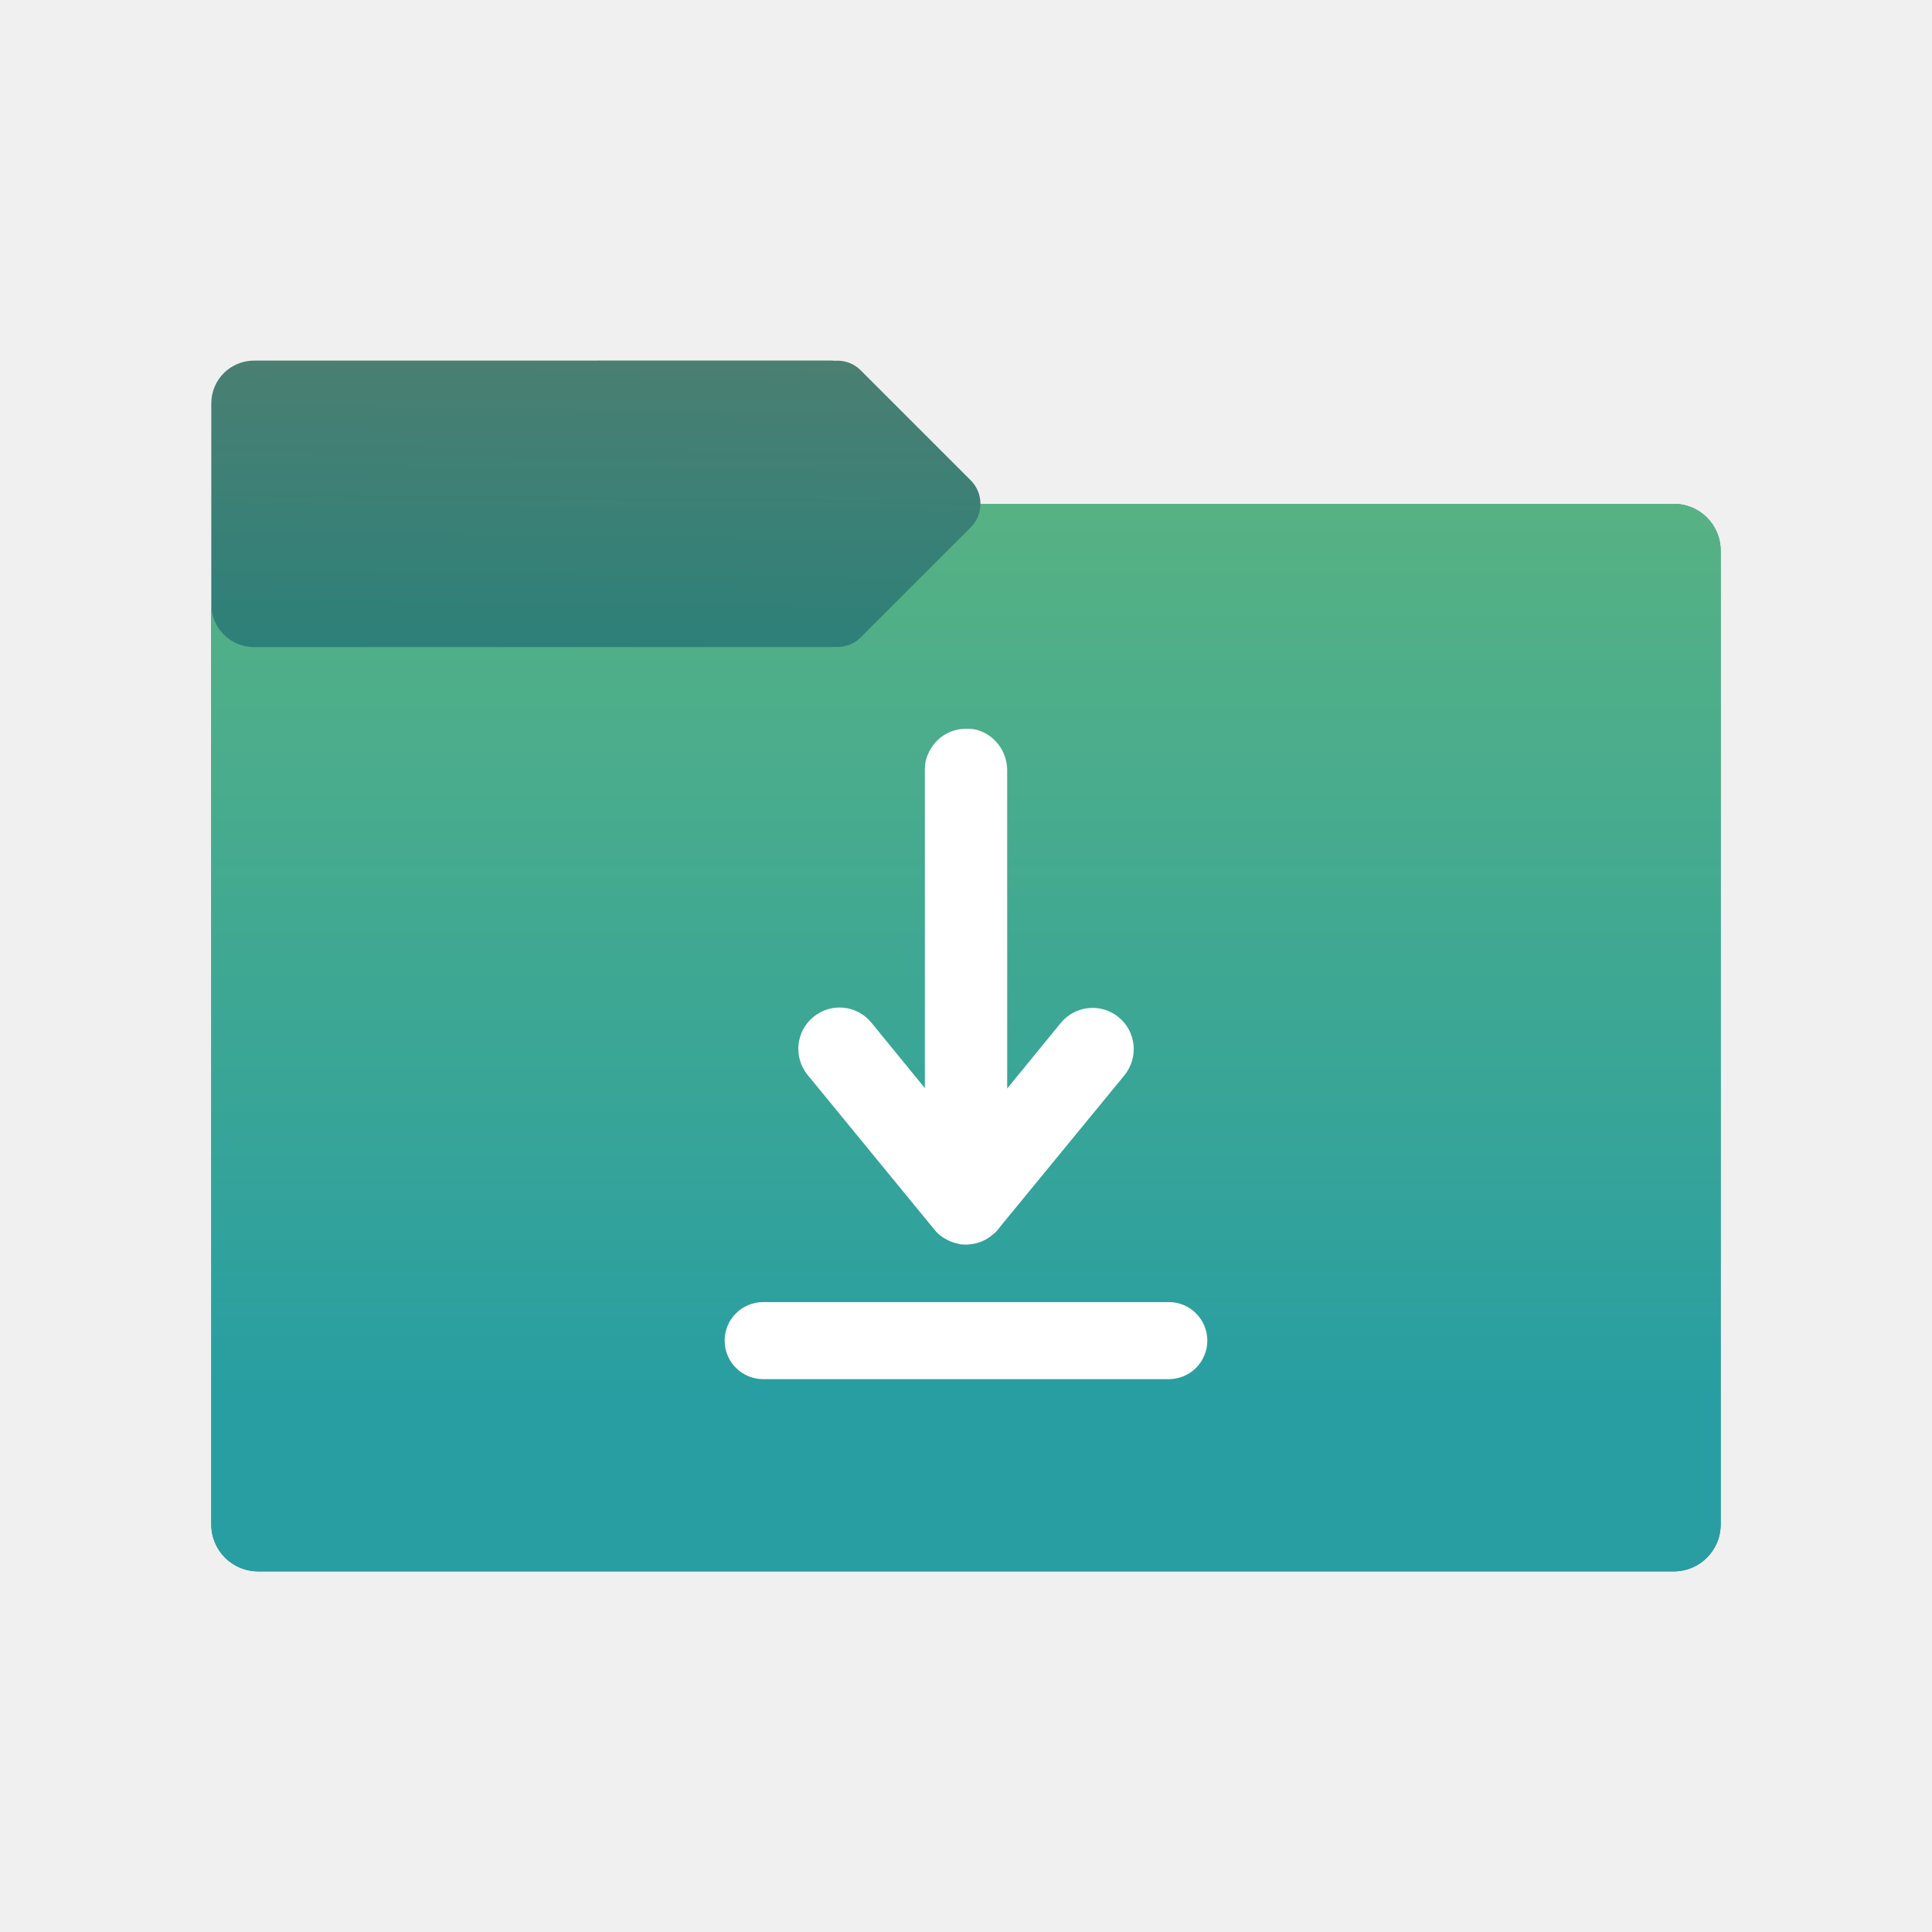
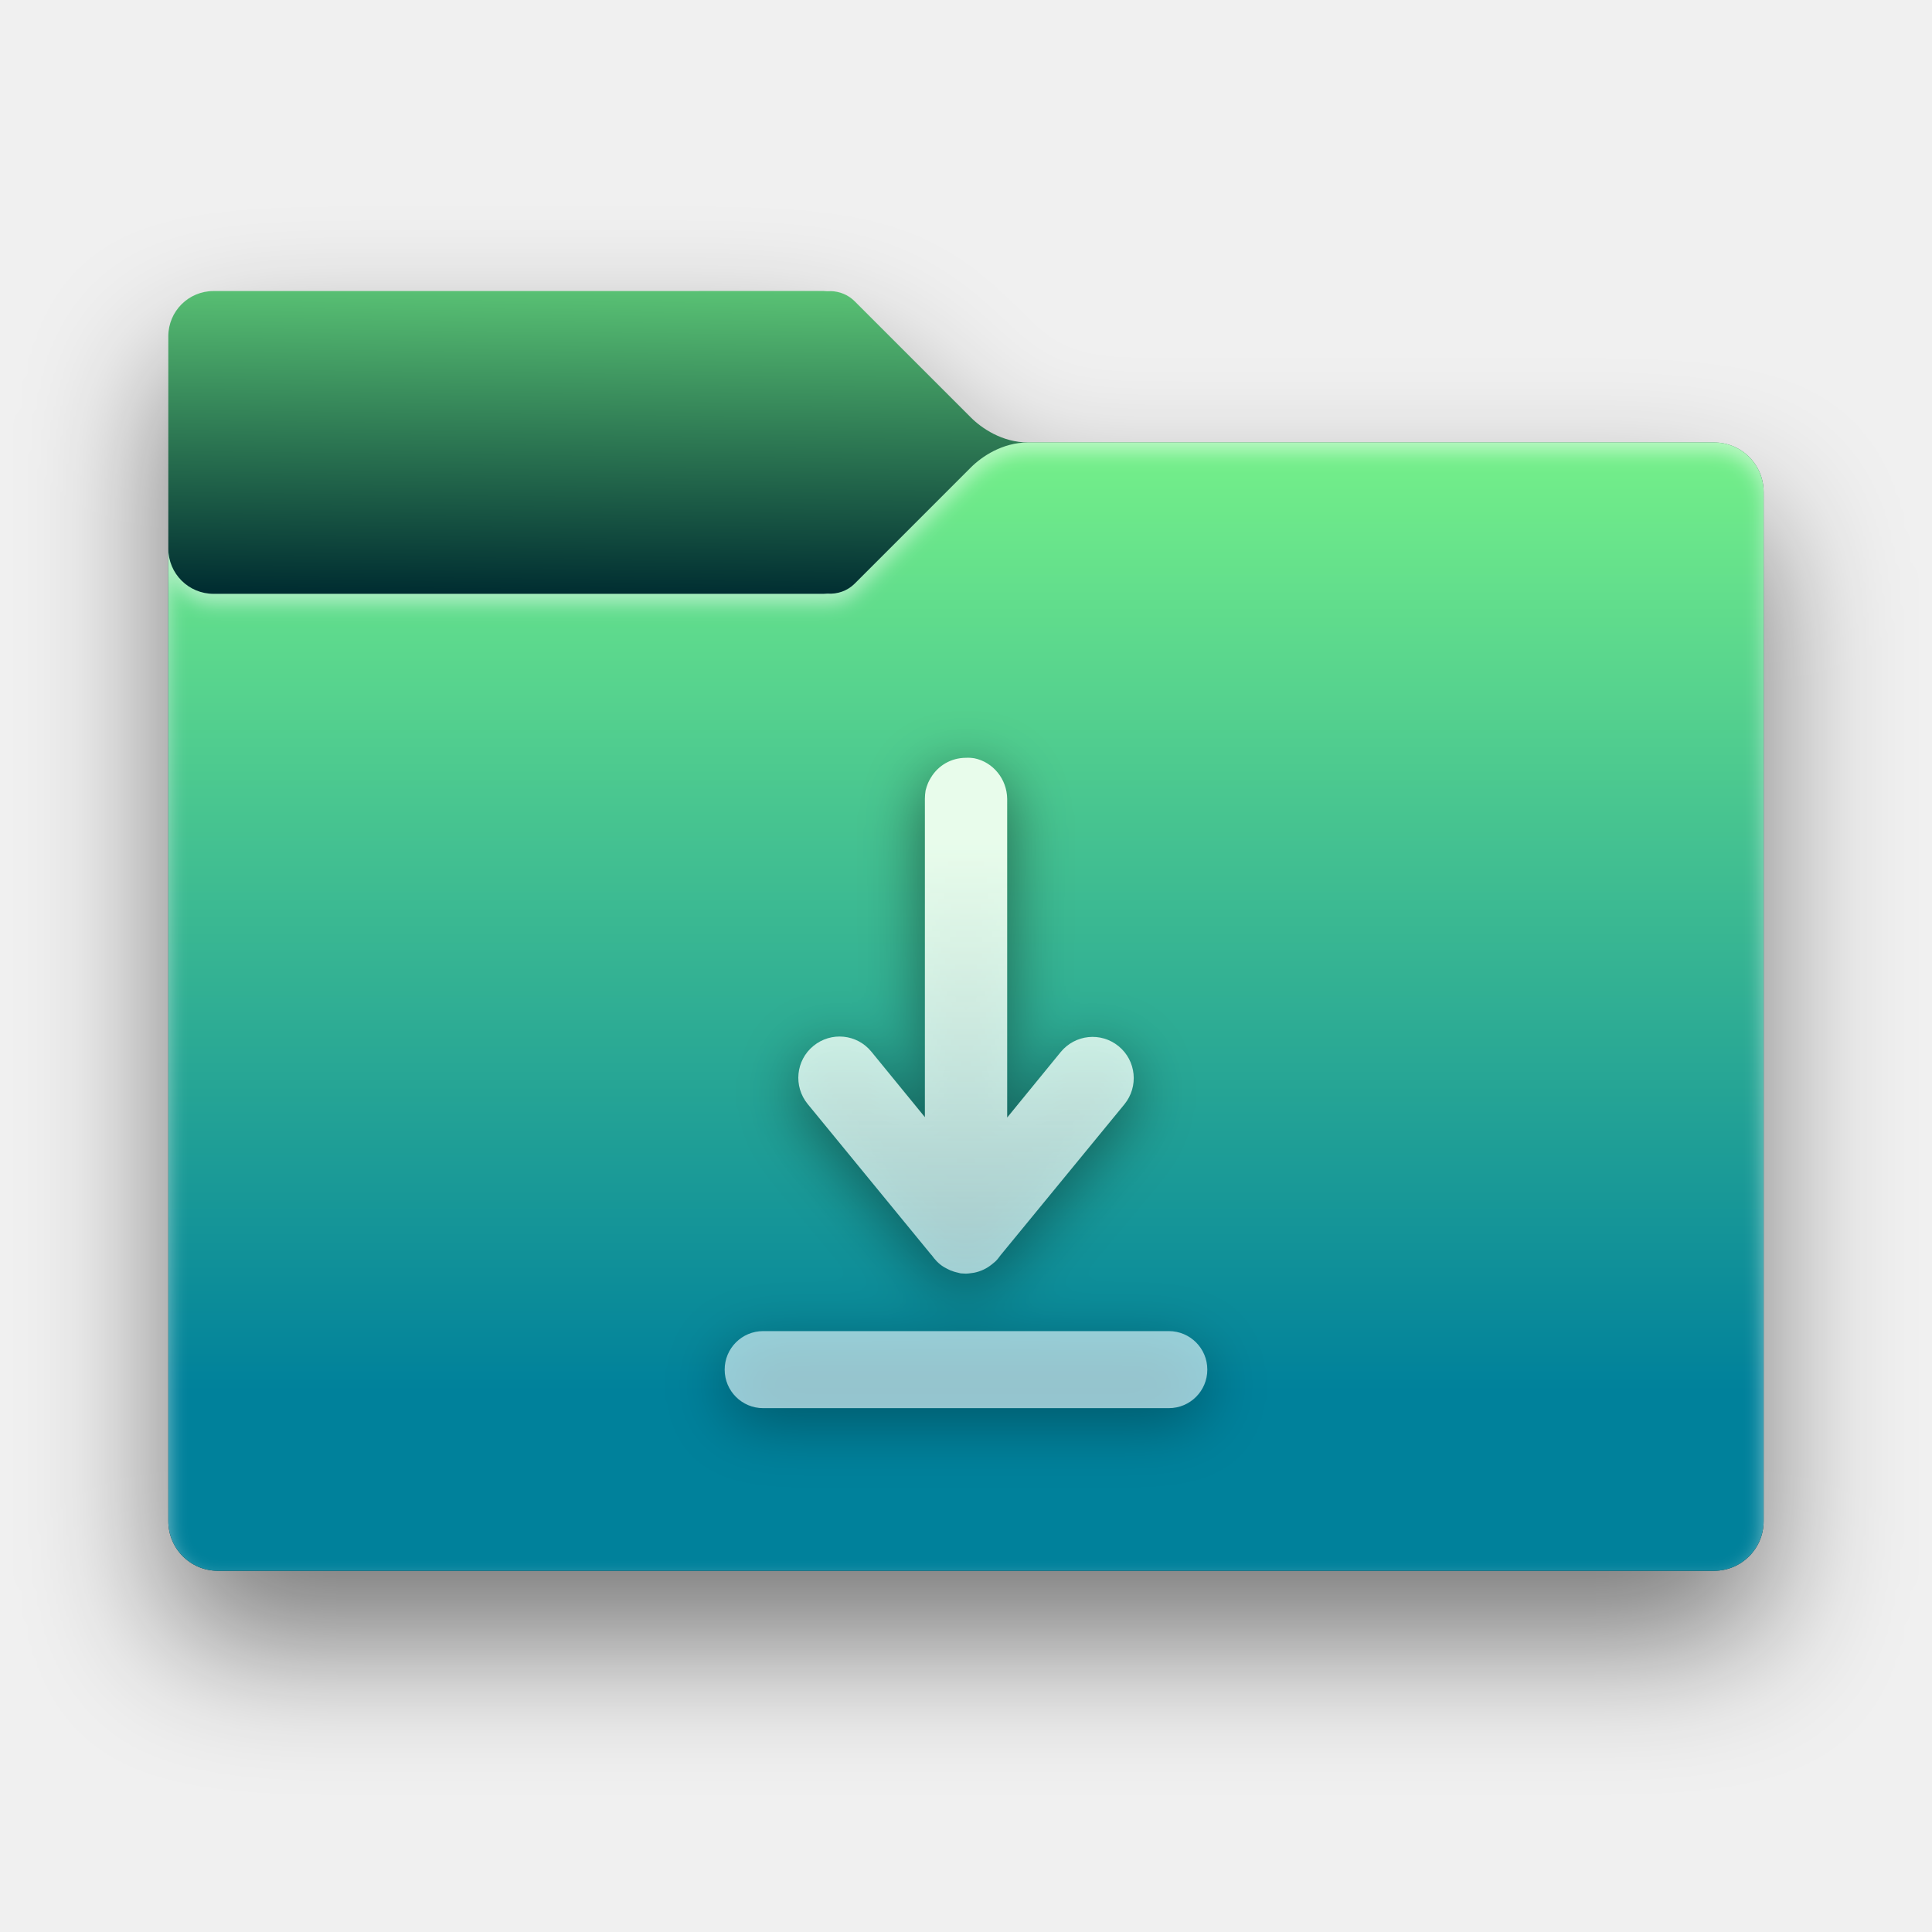
- <svg xmlns="http://www.w3.org/2000/svg" xmlns:xlink="http://www.w3.org/1999/xlink" width="256" height="256" version="1.1" id="svg1">
+ <svg xmlns="http://www.w3.org/2000/svg" xmlns:xlink="http://www.w3.org/1999/xlink" width="256" height="256" version="1.1" id="svg1" xml:space="preserve">
  <defs id="defs1">
-     <linearGradient id="linearGradient6">
-       <stop style="stop-color:#2d8079;stop-opacity:1;" offset="0" id="stop6" />
-       <stop style="stop-color:#547f70;stop-opacity:1;" offset="1" id="stop7" />
-     </linearGradient>
-     <linearGradient id="linearGradient15">
-       <stop style="stop-color:#289ea2;stop-opacity:1;" offset="0.158" id="stop15" />
-       <stop style="stop-color:#57b283;stop-opacity:1;" offset="1" id="stop16" />
+     <linearGradient id="linearGradient4">
+       <stop style="stop-color:#e8fceb;stop-opacity:1;" offset="0" id="stop4" />
+       <stop style="stop-color:#e5fbff;stop-opacity:0.65;" offset="1" id="stop5" />
    </linearGradient>
    <pattern id="EMFhbasepattern" patternUnits="userSpaceOnUse" width="6" height="6" x="0" y="0" />
    <pattern id="EMFhbasepattern-7" patternUnits="userSpaceOnUse" width="6" height="6" x="0" y="0" />
-     <linearGradient xlink:href="#linearGradient15" id="linearGradient16" x1="68.059" y1="34.118" x2="68.059" y2="9.988" gradientUnits="userSpaceOnUse" gradientTransform="translate(-50.24759,-6.450626)" />
    <pattern id="EMFhbasepattern-8" patternUnits="userSpaceOnUse" width="6" height="6" x="0" y="0" />
-     <linearGradient xlink:href="#linearGradient6" id="linearGradient7" x1="8.213" y1="6.914" x2="8.311" y2="-1.664" gradientUnits="userSpaceOnUse" gradientTransform="translate(0.03022189,-0.1384419)" />
+     <pattern id="EMFhbasepattern-4" patternUnits="userSpaceOnUse" width="6" height="6" x="0" y="0" />
+     <pattern id="EMFhbasepattern-7-8" patternUnits="userSpaceOnUse" width="6" height="6" x="0" y="0" />
+     <pattern id="EMFhbasepattern-8-8" patternUnits="userSpaceOnUse" width="6" height="6" x="0" y="0" />
+     <linearGradient id="linearGradient6-4">
+       <stop style="stop-color:#002d31;stop-opacity:1;" offset="0" id="stop6-8" />
+       <stop style="stop-color:#75f089;stop-opacity:1;" offset="1" id="stop7-8" />
+     </linearGradient>
+     <linearGradient id="linearGradient15-2">
+       <stop style="stop-color:#00819b;stop-opacity:1;" offset="0.158" id="stop15-4" />
+       <stop style="stop-color:#75f089;stop-opacity:1;" offset="1" id="stop16-5" />
+     </linearGradient>
+     <pattern id="EMFhbasepattern-5" patternUnits="userSpaceOnUse" width="6" height="6" x="0" y="0" />
+     <pattern id="EMFhbasepattern-7-1" patternUnits="userSpaceOnUse" width="6" height="6" x="0" y="0" />
+     <pattern id="EMFhbasepattern-8-7" patternUnits="userSpaceOnUse" width="6" height="6" x="0" y="0" />
+     <filter style="color-interpolation-filters:sRGB" id="filter29" x="-0.106" y="-0.132" width="1.211" height="1.318">
+       <feFlood result="flood" in="SourceGraphic" flood-opacity="0.498" flood-color="rgb(0,0,0)" id="feFlood28" />
+       <feGaussianBlur result="blur" in="SourceGraphic" stdDeviation="1.5" id="feGaussianBlur28" />
+       <feOffset result="offset" in="blur" dx="0" dy="1.5" id="feOffset28" />
+       <feComposite result="comp1" operator="in" in="flood" in2="offset" id="feComposite28" />
+       <feComposite result="comp2" operator="over" in="SourceGraphic" in2="comp1" id="feComposite29" />
+     </filter>
+     <filter style="color-interpolation-filters:sRGB" id="filter29-8" x="-0.106" y="-0.132" width="1.211" height="1.318">
+       <feFlood result="flood" in="SourceGraphic" flood-opacity="0.498" flood-color="rgb(0,0,0)" id="feFlood28-5" />
+       <feGaussianBlur result="blur" in="SourceGraphic" stdDeviation="1.5" id="feGaussianBlur28-7" />
+       <feOffset result="offset" in="blur" dx="0" dy="1.5" id="feOffset28-6" />
+       <feComposite result="comp1" operator="in" in="flood" in2="offset" id="feComposite28-1" />
+       <feComposite result="comp2" operator="over" in="SourceGraphic" in2="comp1" id="feComposite29-8" />
+     </filter>
+     <linearGradient xlink:href="#linearGradient6-4" id="linearGradient2" gradientUnits="userSpaceOnUse" gradientTransform="translate(0.03022189,-0.1384419)" x1="8.213" y1="6.914" x2="8.311" y2="-1.664" />
+     <linearGradient xlink:href="#linearGradient15-2" id="linearGradient3" gradientUnits="userSpaceOnUse" gradientTransform="translate(-50.24759,-6.450626)" x1="68.059" y1="34.118" x2="68.059" y2="9.988" />
+     <linearGradient xlink:href="#linearGradient4" id="linearGradient5" x1="67.34" y1="9.661" x2="67.34" y2="15.912" gradientUnits="userSpaceOnUse" />
+     <filter style="color-interpolation-filters:sRGB;" id="filter10" x="-0.154" y="-0.114" width="1.307" height="1.252">
+       <feFlood result="flood" in="SourceGraphic" flood-opacity="0.498" flood-color="rgb(0,0,0)" id="feFlood9" />
+       <feGaussianBlur result="blur" in="SourceGraphic" stdDeviation="0.4" id="feGaussianBlur9" />
+       <feOffset result="offset" in="blur" dx="0" dy="0.2" id="feOffset9" />
+       <feComposite result="comp1" operator="in" in="flood" in2="offset" id="feComposite9" />
+       <feComposite result="comp2" operator="over" in="SourceGraphic" in2="comp1" id="feComposite10" />
+     </filter>
+     <filter style="color-interpolation-filters:sRGB;" id="filter2" x="-0.014" y="-0.02" width="1.028" height="1.048">
+       <feFlood result="flood" in="SourceGraphic" flood-opacity="0.498" flood-color="rgb(255,255,255)" id="feFlood1" />
+       <feGaussianBlur result="blur" in="SourceGraphic" stdDeviation="0.2" id="feGaussianBlur1" />
+       <feOffset result="offset" in="blur" dx="0" dy="0.2" id="feOffset1" />
+       <feComposite result="comp1" operator="out" in="flood" in2="offset" id="feComposite1" />
+       <feComposite result="comp2" operator="atop" in="comp1" in2="SourceGraphic" id="feComposite2" />
+     </filter>
  </defs>
  <g id="g2" transform="matrix(5.862437,0,0,5.862437,23.58154,46.02113)">
-     <path d="m 1.722,0.3 c -0.537,0 -0.969,0.432 -0.969,0.969 V 4.599 5.807 26.604 c 0,0.589 0.472,1.063 1.061,1.063 H 33.808 c 0.589,0 1.061,-0.475 1.061,-1.063 V 4.599 c 0,-0.589 -0.472,-1.061 -1.061,-1.061 H 18.138 c 0,-0.192 -0.073,-0.385 -0.22,-0.532 L 15.432,0.52 C 15.292,0.379 15.109,0.308 14.926,0.302 c -0.026,-7.79e-4 -0.051,5.9077e-4 -0.077,0.002 -0.028,-0.002 -0.057,-0.005 -0.085,-0.005 z" style="fill:url(#linearGradient7);stroke-width:3.271;stroke-linejoin:round" id="path3" />
-     <path d="m 18.138,3.538 c 0,0.192 -0.073,0.385 -0.22,0.532 l -2.486,2.486 c -0.161,0.161 -0.375,0.23 -0.584,0.215 -0.028,0.002 -0.057,0.005 -0.085,0.005 H 1.722 c -0.537,0 -0.969,-0.432 -0.969,-0.969 V 26.604 c 0,0.589 0.472,1.063 1.061,1.063 H 33.808 c 0.589,0 1.061,-0.475 1.061,-1.063 V 4.599 c 0,-0.589 -0.472,-1.061 -1.061,-1.061 z" style="fill:url(#linearGradient16);stroke-width:1.003" id="path2" />
-     <g id="g13" transform="matrix(1.745178,0,0,1.745178,-99.70814,-6.342616)">
-       <path d="m 67.34,8.575 c -0.194,0 -0.361,0.101 -0.454,0.255 -0.013,0.022 -0.027,0.045 -0.037,0.069 -0.013,0.032 -0.025,0.066 -0.033,0.1 -0.006,0.033 -0.008,0.07 -0.009,0.105 v 0.003 1.571 0.185 2.366 l -0.693,-0.848 c -0.187,-0.229 -0.521,-0.262 -0.75,-0.075 -0.229,0.187 -0.262,0.524 -0.075,0.753 l 1.596,1.947 c 0.002,0.003 0.008,0.007 0.01,0.01 l 0.031,0.041 c 0.022,0.027 0.048,0.054 0.074,0.075 l 0.003,0.003 c 0.016,0.013 0.032,0.024 0.05,0.035 0.009,0.006 0.023,0.013 0.033,0.018 0.014,0.008 0.032,0.016 0.047,0.023 l 0.003,0.003 h 0.004 c 0.015,0.006 0.029,0.011 0.044,0.016 0.015,0.005 0.034,0.009 0.05,0.013 0.014,0.003 0.027,0.008 0.041,0.01 0.003,3.77e-4 0.007,-3.9e-4 0.01,0 0.018,0.002 0.037,0.003 0.054,0.003 0.022,-5.1e-5 0.047,-0.004 0.069,-0.007 0.014,-0.002 0.028,-0.003 0.041,-0.006 0.082,-0.017 0.16,-0.053 0.229,-0.11 0.014,-0.011 0.028,-0.022 0.041,-0.034 0.012,-0.012 0.025,-0.025 0.035,-0.038 l 0.031,-0.041 1.606,-1.957 c 0.187,-0.229 0.154,-0.566 -0.075,-0.753 -0.229,-0.187 -0.563,-0.152 -0.75,0.076 l -0.693,0.848 V 10.863 10.678 9.107 C 67.87,8.85 67.69,8.63 67.447,8.581 c -0.016,-0.003 -0.037,-0.004 -0.054,-0.006 -0.018,-0.002 -0.035,0 -0.054,0 z" style="fill:#ffffff;stroke-width:0.116;stroke-linecap:round;stroke-linejoin:round;paint-order:stroke markers fill" id="path9" />
-       <path d="m 64.713,16 c -0.276,0 -0.499,0.223 -0.499,0.499 0,0.276 0.223,0.499 0.499,0.499 h 5.253 c 0.276,0 0.499,-0.223 0.499,-0.499 C 70.465,16.223 70.242,16 69.966,16 Z" style="fill:#ffffff;stroke-width:0.144;stroke-linecap:round;stroke-linejoin:round;paint-order:stroke markers fill" id="path1" />
+     <path d="m 1.722,0.3 c -0.537,0 -0.969,0.432 -0.969,0.969 V 4.599 5.807 26.604 c 0,0.589 0.472,1.063 1.061,1.063 H 33.808 c 0.589,0 1.061,-0.475 1.061,-1.063 V 4.599 c 0,-0.589 -0.472,-1.061 -1.061,-1.061 H 19.138 c -0.552,0 -0.995,-0.307 -1.22,-0.532 L 15.432,0.52 C 15.292,0.379 15.109,0.308 14.926,0.302 c -0.026,-7.79e-4 -0.051,5.9077e-4 -0.077,0.002 -0.028,-0.002 -0.057,-0.005 -0.085,-0.005 z" style="fill:url(#linearGradient2);stroke-width:3.271;stroke-linejoin:round;filter:url(#filter29-8)" id="path3-2-7" transform="matrix(1.056936,0,0,1.056936,-1.014113,-1.588884)" />
+     <path d="m 17.919,4.069 -2.486,2.486 c -0.161,0.161 -0.375,0.23 -0.584,0.215 -0.028,0.002 -0.057,0.005 -0.085,0.005 H 1.722 c -0.537,0 -0.969,-0.432 -0.969,-0.969 V 26.604 c 0,0.589 0.472,1.063 1.061,1.063 H 33.808 c 0.589,0 1.061,-0.475 1.061,-1.063 V 4.599 c 0,-0.589 -0.472,-1.061 -1.061,-1.061 H 19.138 c -0.552,0 -0.995,0.307 -1.22,0.532 z" style="display:inline;fill:url(#linearGradient3);stroke-width:1.003;filter:url(#filter2)" id="path2-7-9" transform="matrix(1.056936,0,0,1.056936,-1.014113,-1.588884)" />
+     <g id="g13" transform="matrix(1.745178,0,0,1.745178,-99.70814,-5.68693)" style="fill:url(#linearGradient5);fill-opacity:1;filter:url(#filter10)">
+       <path d="m 67.34,8.575 c -0.194,0 -0.361,0.101 -0.454,0.255 -0.013,0.022 -0.027,0.045 -0.037,0.069 -0.013,0.032 -0.025,0.066 -0.033,0.1 -0.006,0.033 -0.008,0.07 -0.009,0.105 v 0.003 1.571 0.185 2.366 l -0.693,-0.848 c -0.187,-0.229 -0.521,-0.262 -0.75,-0.075 -0.229,0.187 -0.262,0.524 -0.075,0.753 l 1.596,1.947 c 0.002,0.003 0.008,0.007 0.01,0.01 l 0.031,0.041 c 0.022,0.027 0.048,0.054 0.074,0.075 l 0.003,0.003 c 0.016,0.013 0.032,0.024 0.05,0.035 0.009,0.006 0.023,0.013 0.033,0.018 0.014,0.008 0.032,0.016 0.047,0.023 l 0.003,0.003 h 0.004 c 0.015,0.006 0.029,0.011 0.044,0.016 0.015,0.005 0.034,0.009 0.05,0.013 0.014,0.003 0.027,0.008 0.041,0.01 0.003,3.77e-4 0.007,-3.9e-4 0.01,0 0.018,0.002 0.037,0.003 0.054,0.003 0.022,-5.1e-5 0.047,-0.004 0.069,-0.007 0.014,-0.002 0.028,-0.003 0.041,-0.006 0.082,-0.017 0.16,-0.053 0.229,-0.11 0.014,-0.011 0.028,-0.022 0.041,-0.034 0.012,-0.012 0.025,-0.025 0.035,-0.038 l 0.031,-0.041 1.606,-1.957 c 0.187,-0.229 0.154,-0.566 -0.075,-0.753 -0.229,-0.187 -0.563,-0.152 -0.75,0.076 l -0.693,0.848 V 10.863 10.678 9.107 C 67.87,8.85 67.69,8.63 67.447,8.581 c -0.016,-0.003 -0.037,-0.004 -0.054,-0.006 -0.018,-0.002 -0.035,0 -0.054,0 z" style="fill:url(#linearGradient5);stroke-width:0.116;stroke-linecap:round;stroke-linejoin:round;paint-order:stroke markers fill;fill-opacity:1" id="path9" />
+       <path d="m 64.713,16 c -0.276,0 -0.499,0.223 -0.499,0.499 0,0.276 0.223,0.499 0.499,0.499 h 5.253 c 0.276,0 0.499,-0.223 0.499,-0.499 C 70.465,16.223 70.242,16 69.966,16 Z" style="fill:url(#linearGradient5);stroke-width:0.144;stroke-linecap:round;stroke-linejoin:round;paint-order:stroke markers fill;fill-opacity:1" id="path1" />
    </g>
  </g>
</svg>
